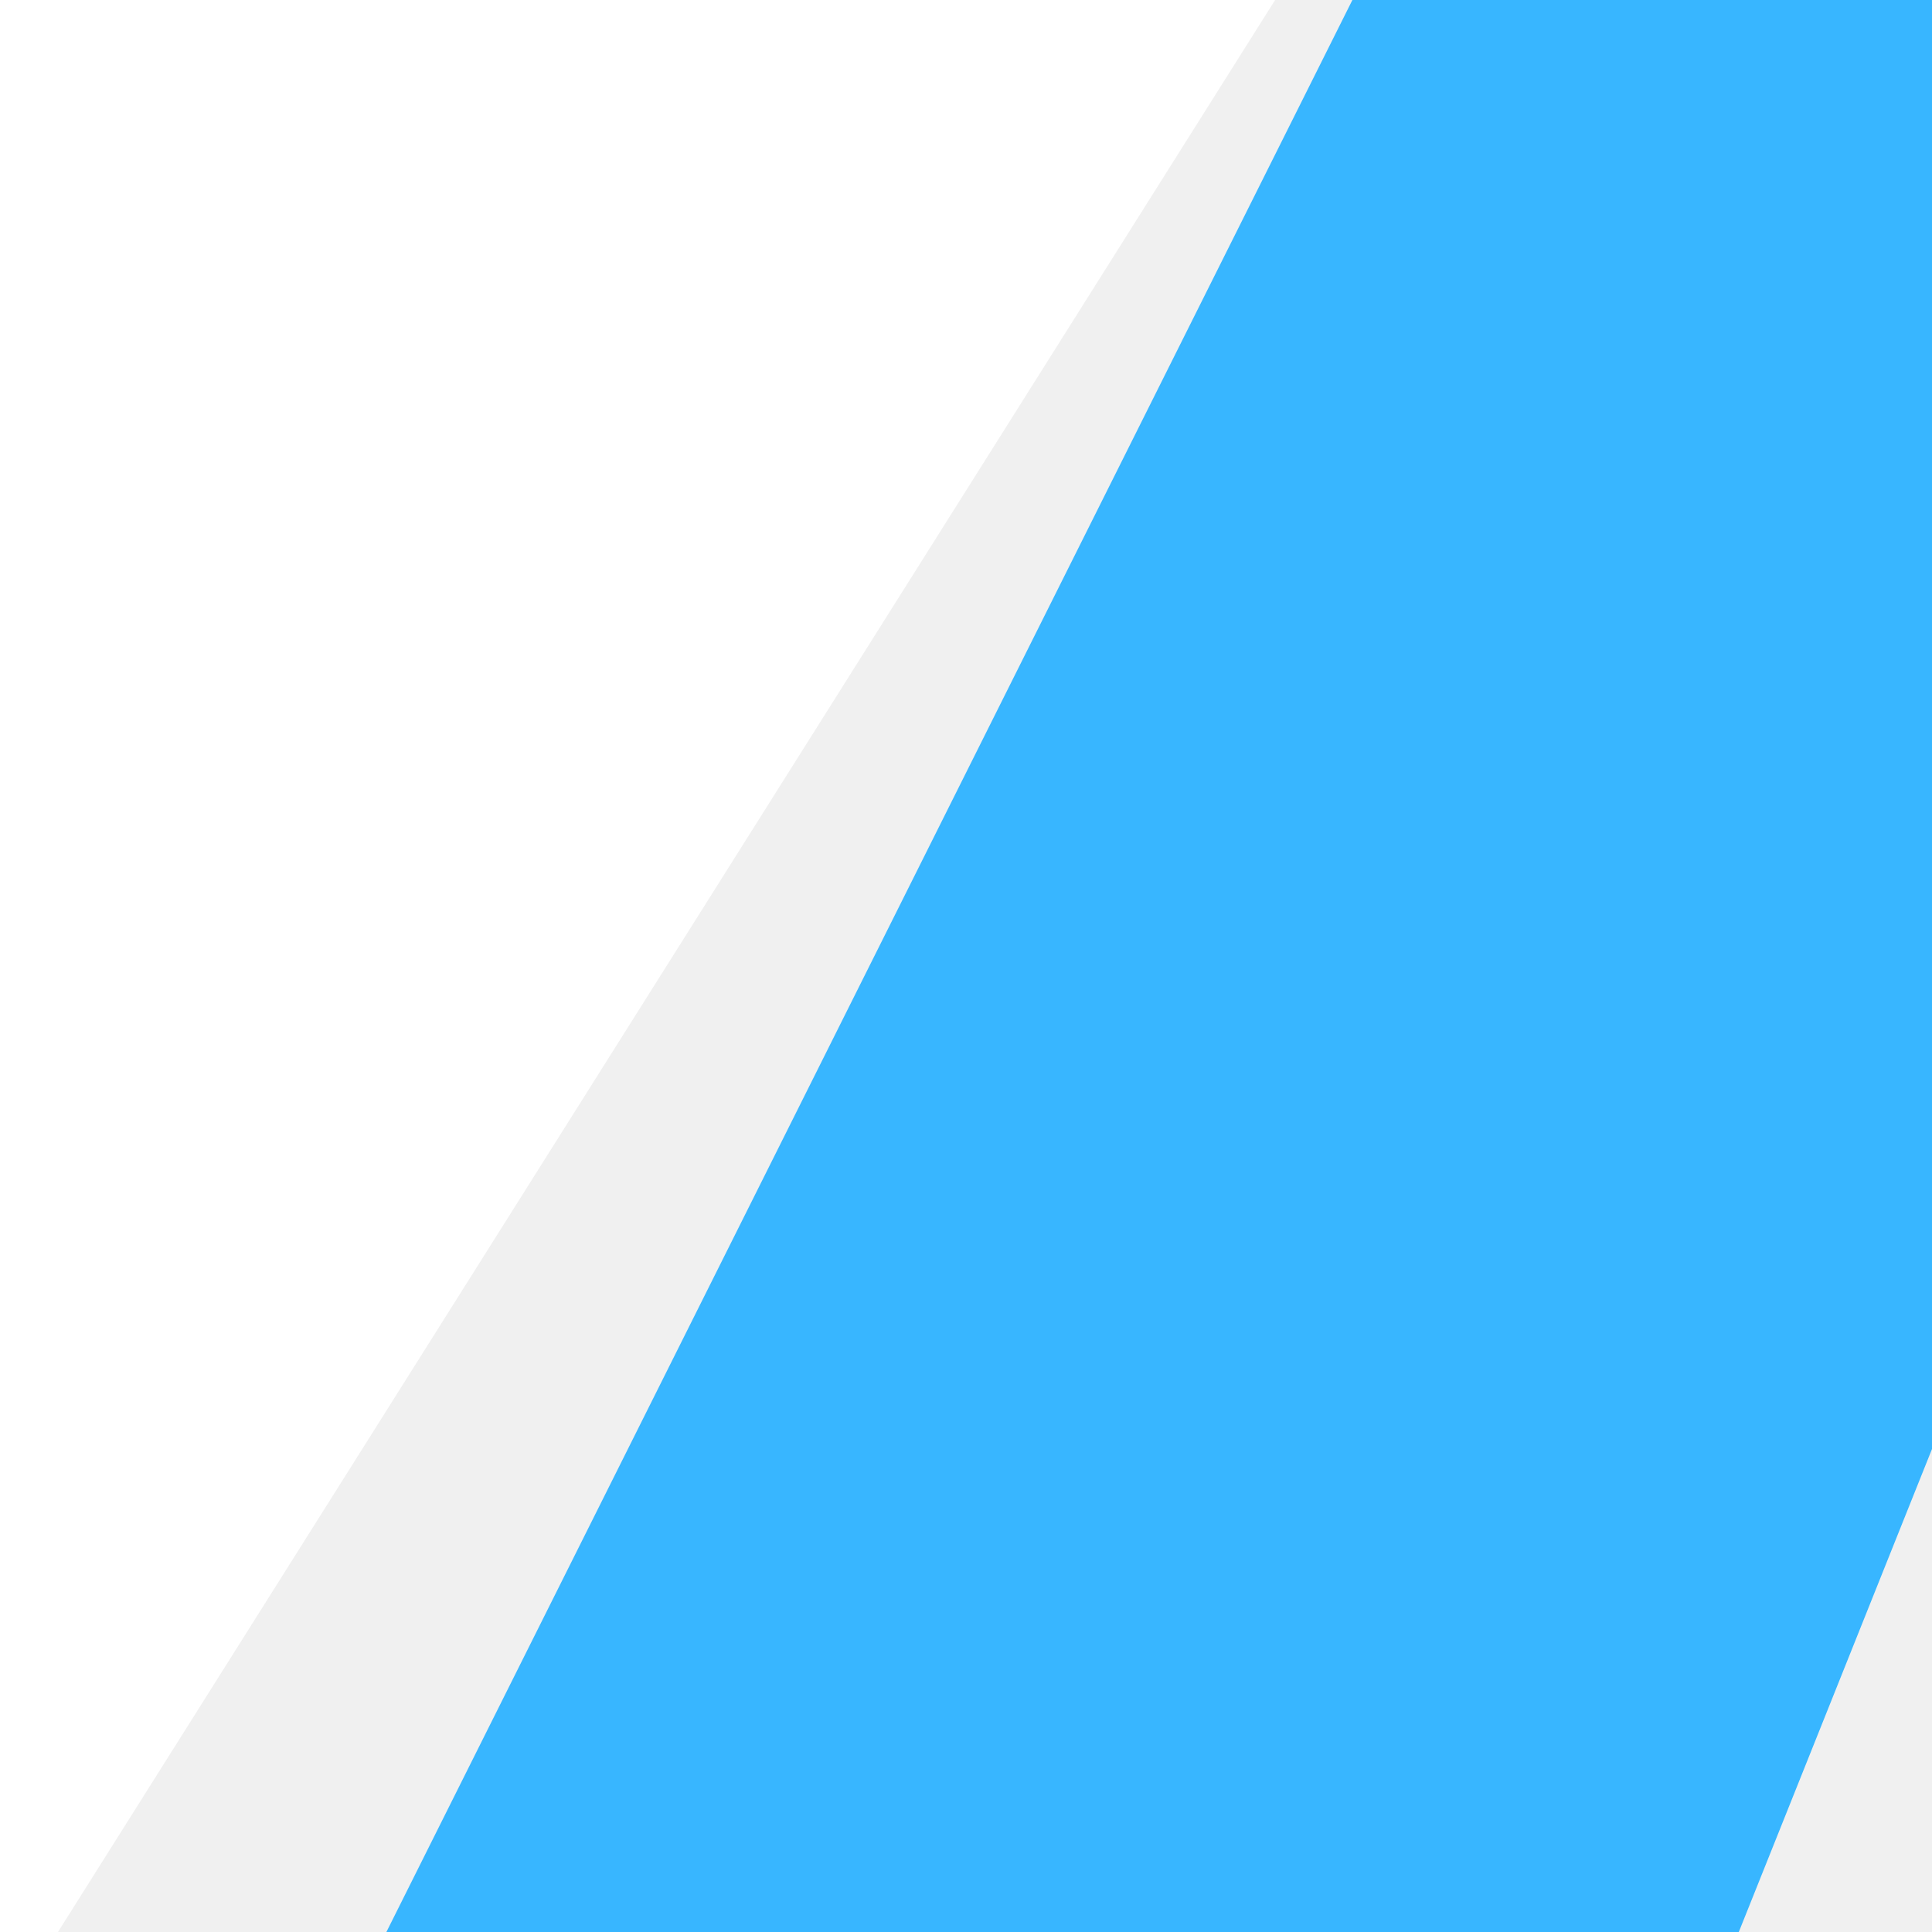
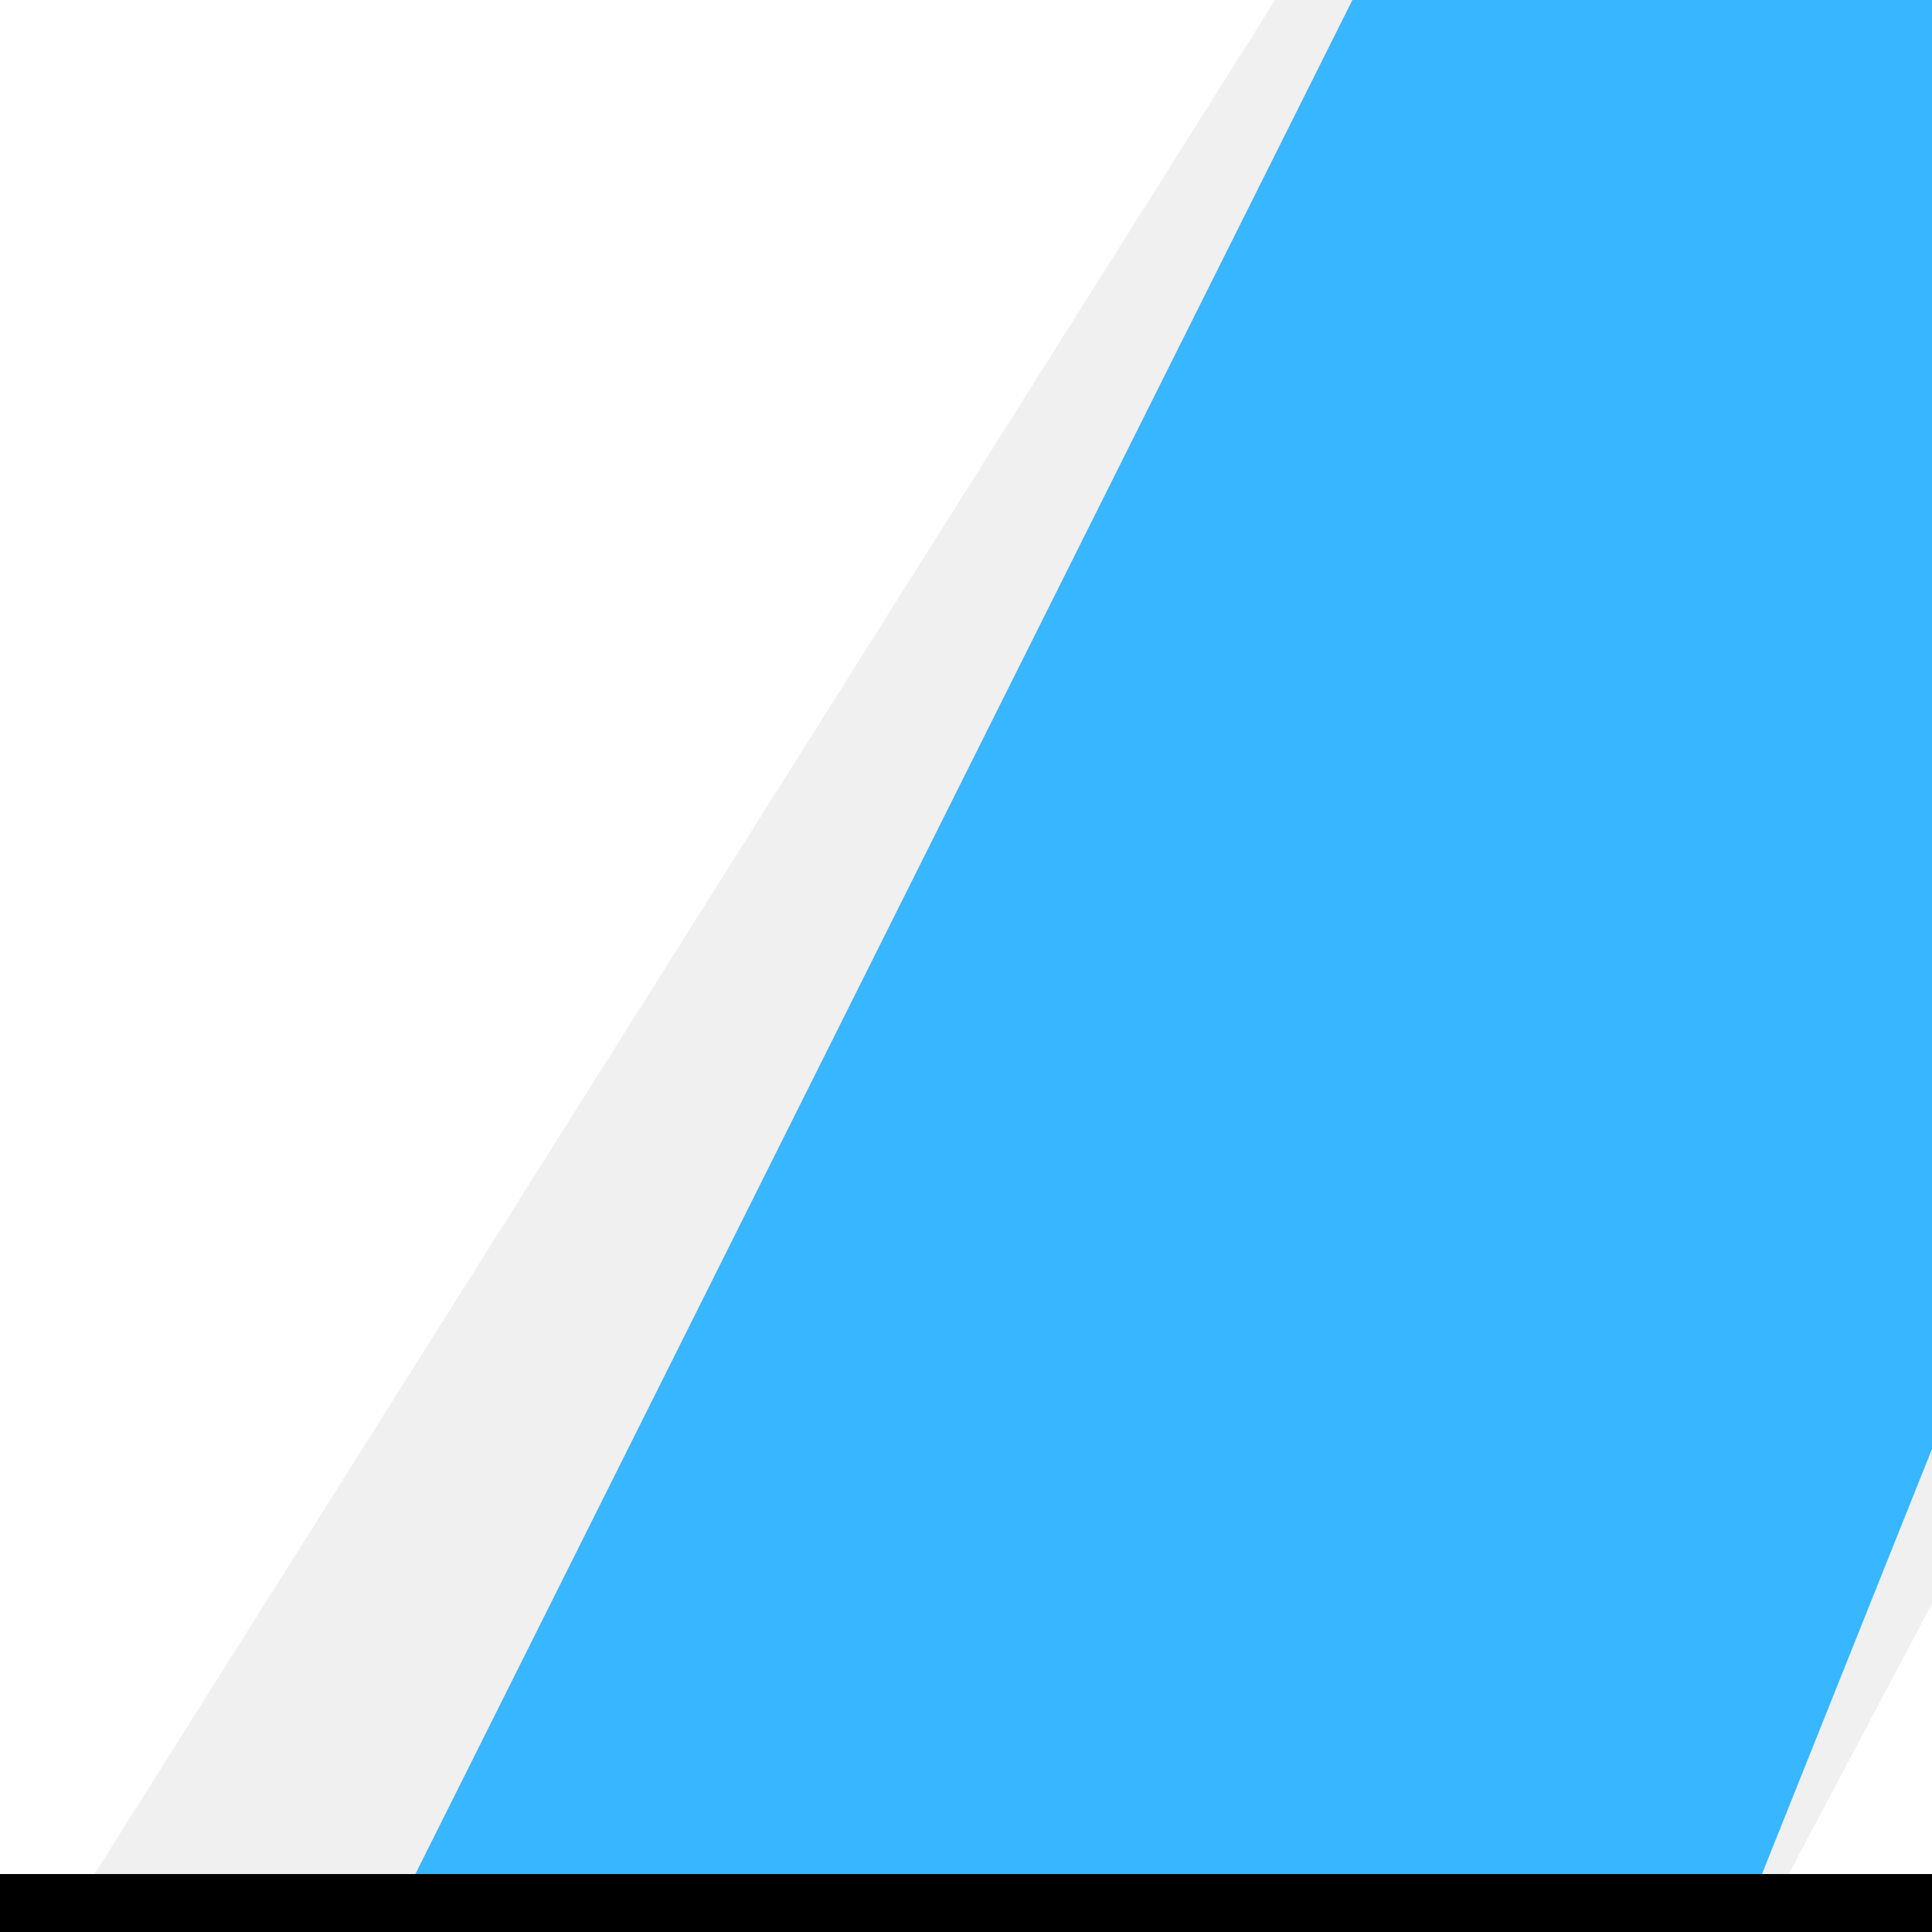
<svg xmlns="http://www.w3.org/2000/svg" height="100" width="100">
  <path d="M70 0 L100 0 L100 75 L90 100 L20 100 Z" style="fill:#38B6FF;" />
  <path d="M0 0 L66 0 L3 100 L0 100 Z" style="fill:#FFFFFF;" />
+   <path d="M100 100 L91 100 L100 83 Z" style="fill:#FFFFFF;" />
+   <path d="M0 100 L0 97 L100 97 L100 100 Z" style="fill:#000000;" />
</svg>
